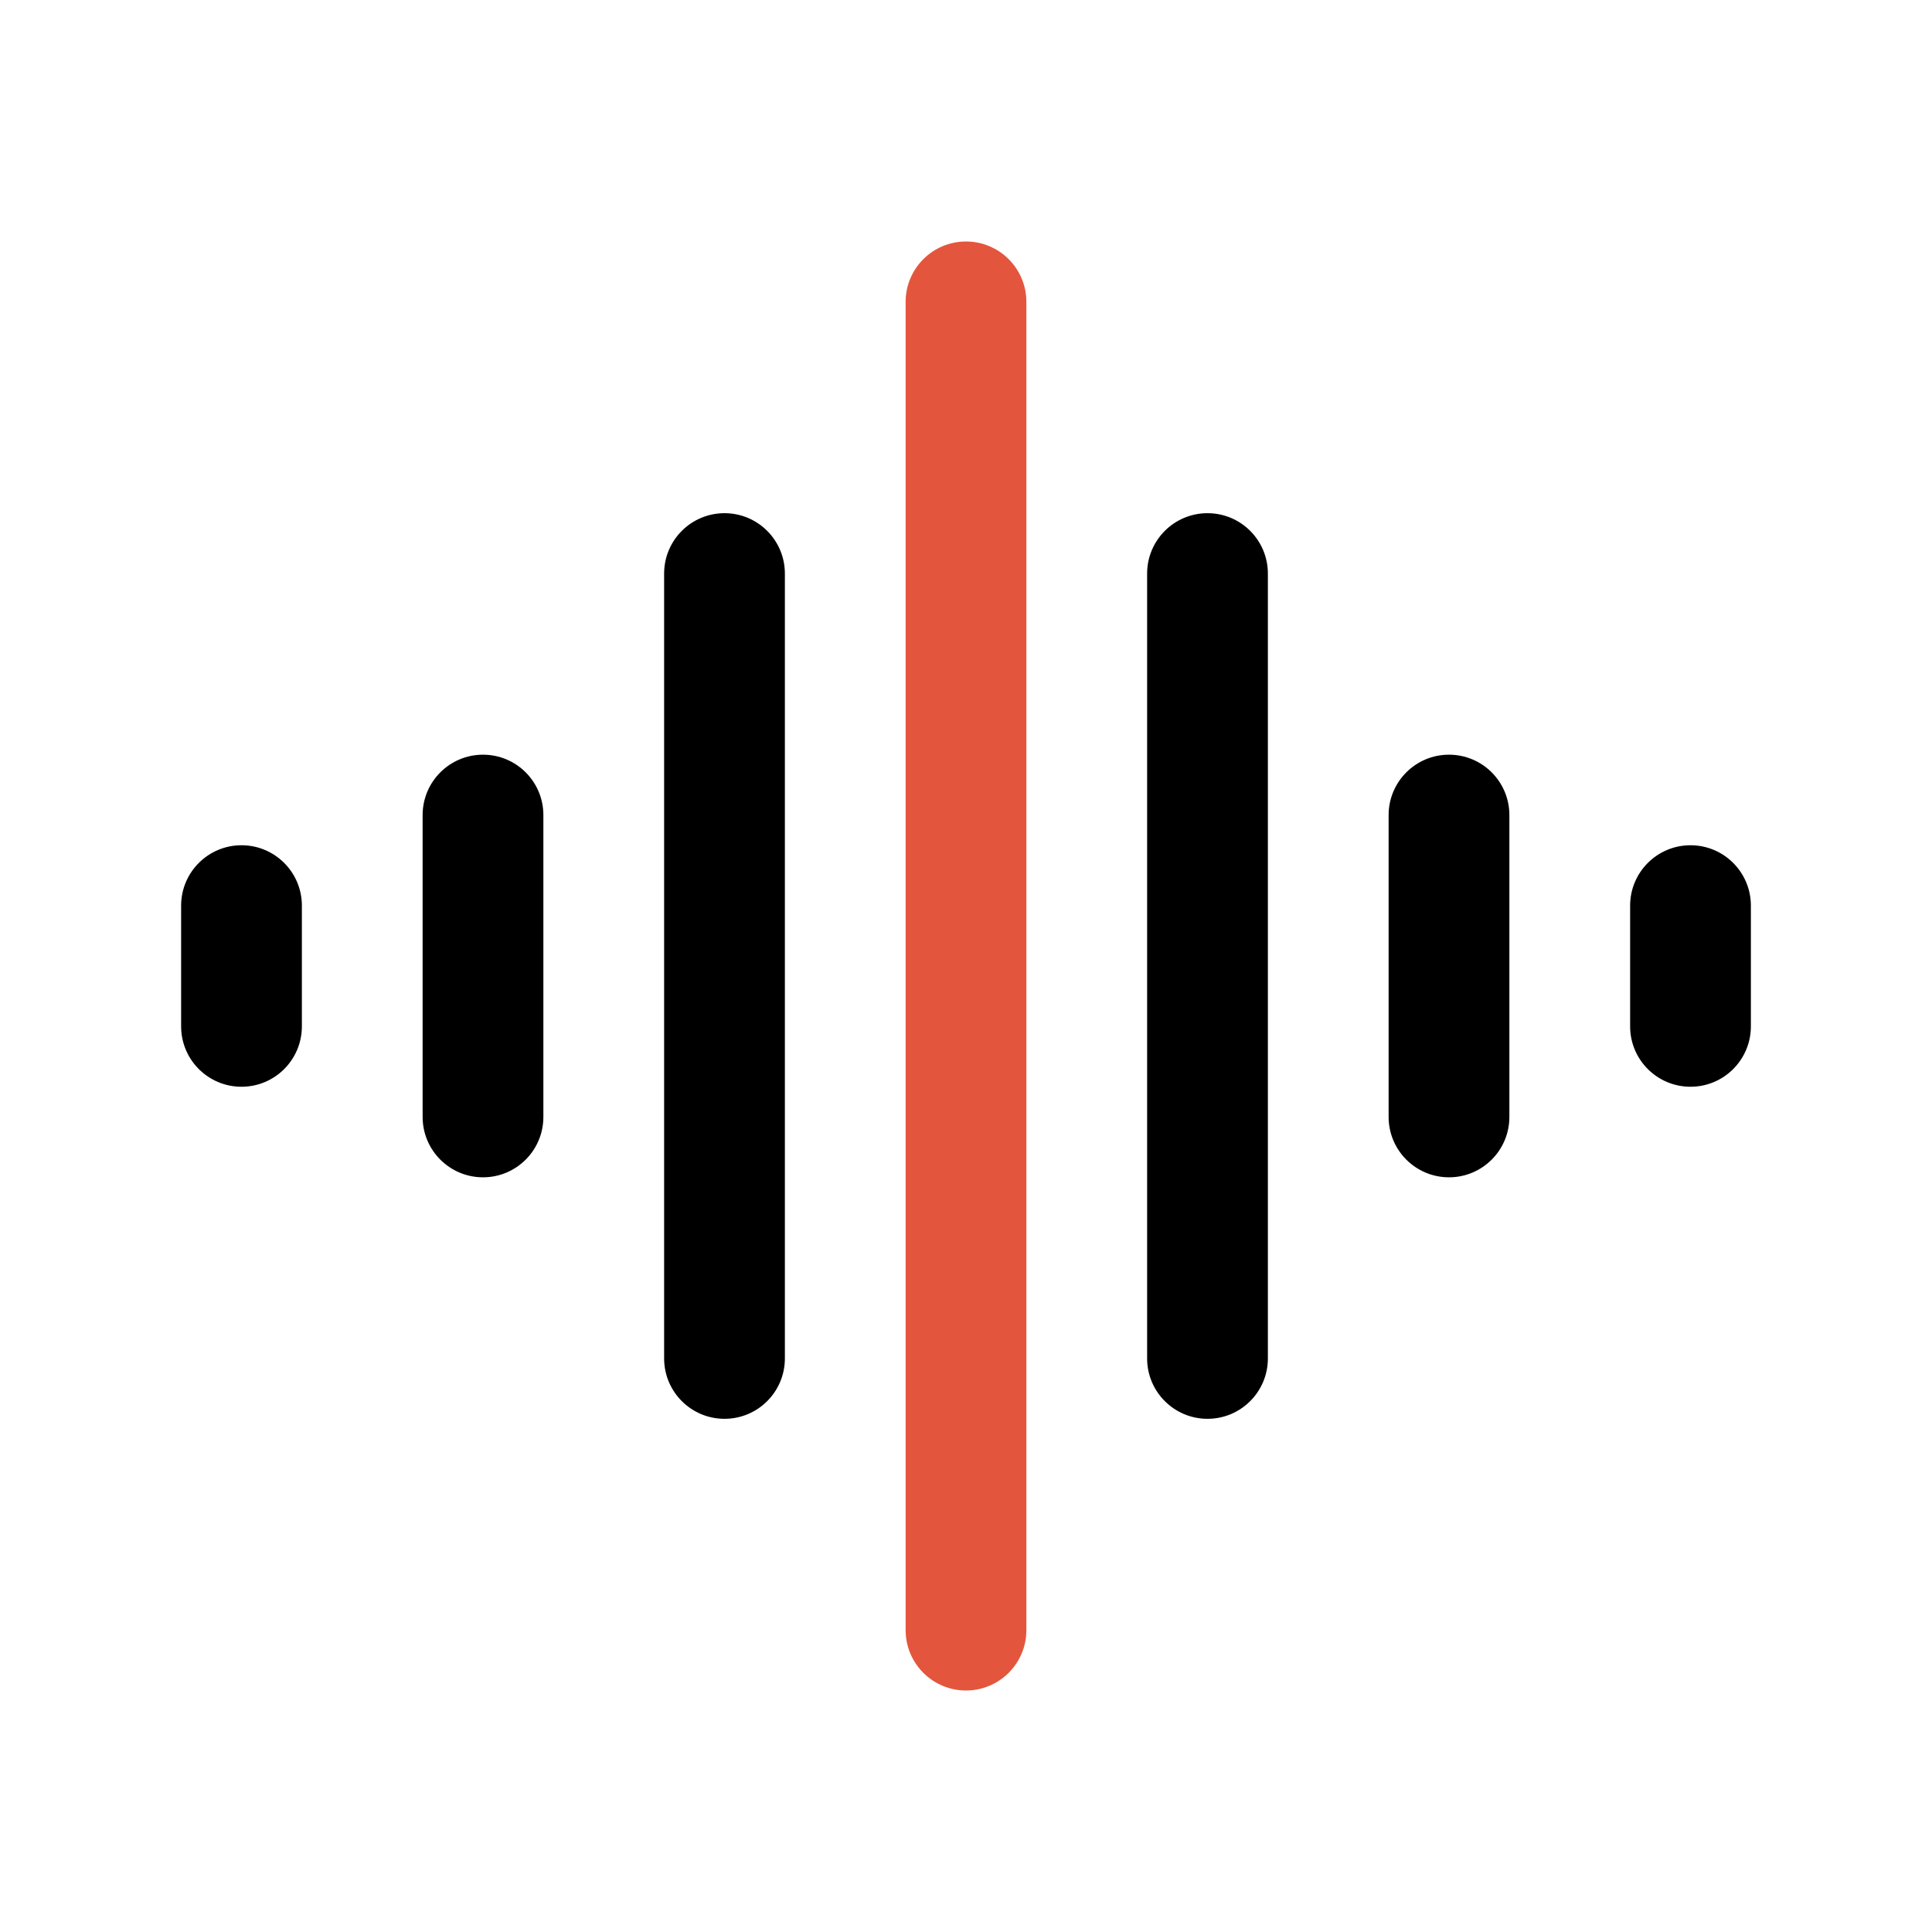
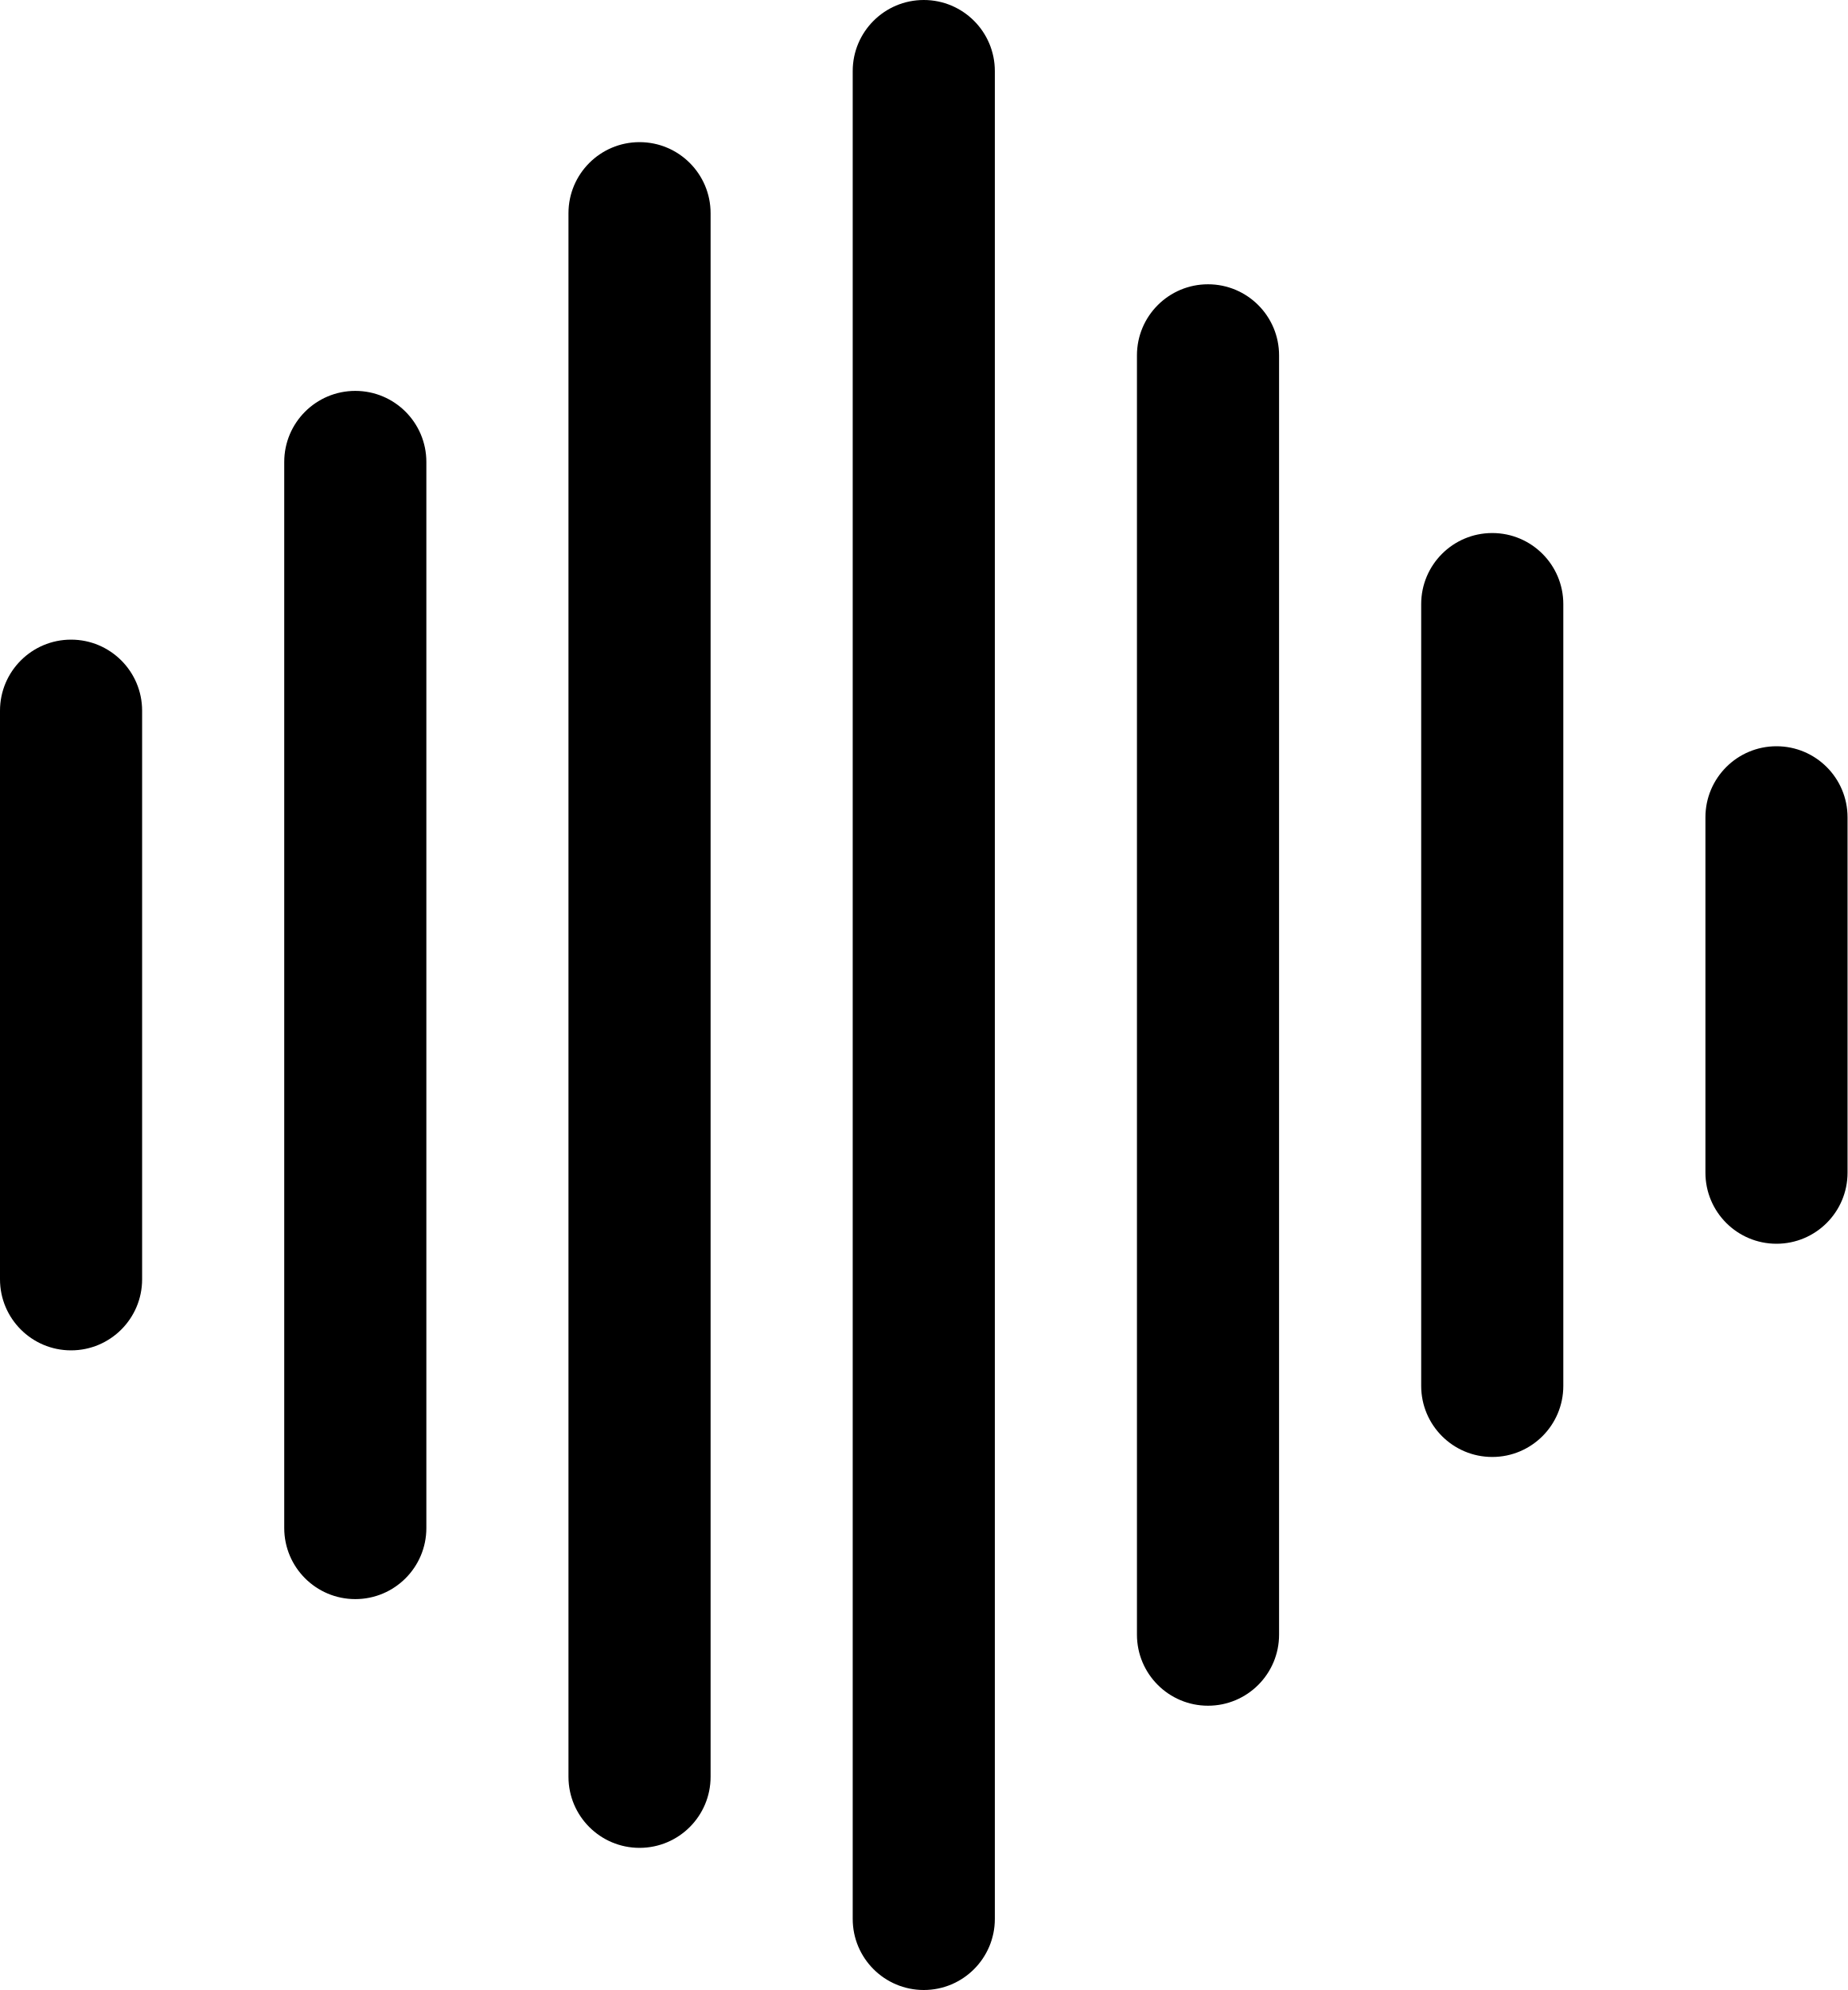
- <svg xmlns="http://www.w3.org/2000/svg" viewBox="0 0 64 64" role="img" aria-label="Resonance">
+ <svg xmlns="http://www.w3.org/2000/svg" viewBox="0 0 26 28" role="img" aria-label="Resonance">
  <g fill="currentColor">
-     <rect x="6" y="28" width="4" height="8" rx="2" />
-     <rect x="14" y="25" width="4" height="14" rx="2" />
-     <rect x="22" y="17" width="4" height="30" rx="2" />
-     <rect x="38" y="17" width="4" height="30" rx="2" />
-     <rect x="46" y="25" width="4" height="14" rx="2" />
-     <rect x="54" y="28" width="4" height="8" rx="2" />
+     <rect x="0" y="9" width="2" height="10" rx="1" />
+     <rect x="4" y="5.5" width="2" height="17" rx="1" />
+     <rect x="8" y="2" width="2" height="24" rx="1" />
+     <rect x="12" y="0" width="2" height="28" rx="1" />
+     <rect x="16" y="4" width="2" height="20" rx="1" />
+     <rect x="20" y="7.5" width="2" height="13" rx="1" />
+     <rect x="24" y="10.5" width="2" height="7" rx="1" />
  </g>
-   <rect x="30" y="8" width="4" height="48" rx="2" fill="#E4553D" />
</svg>
